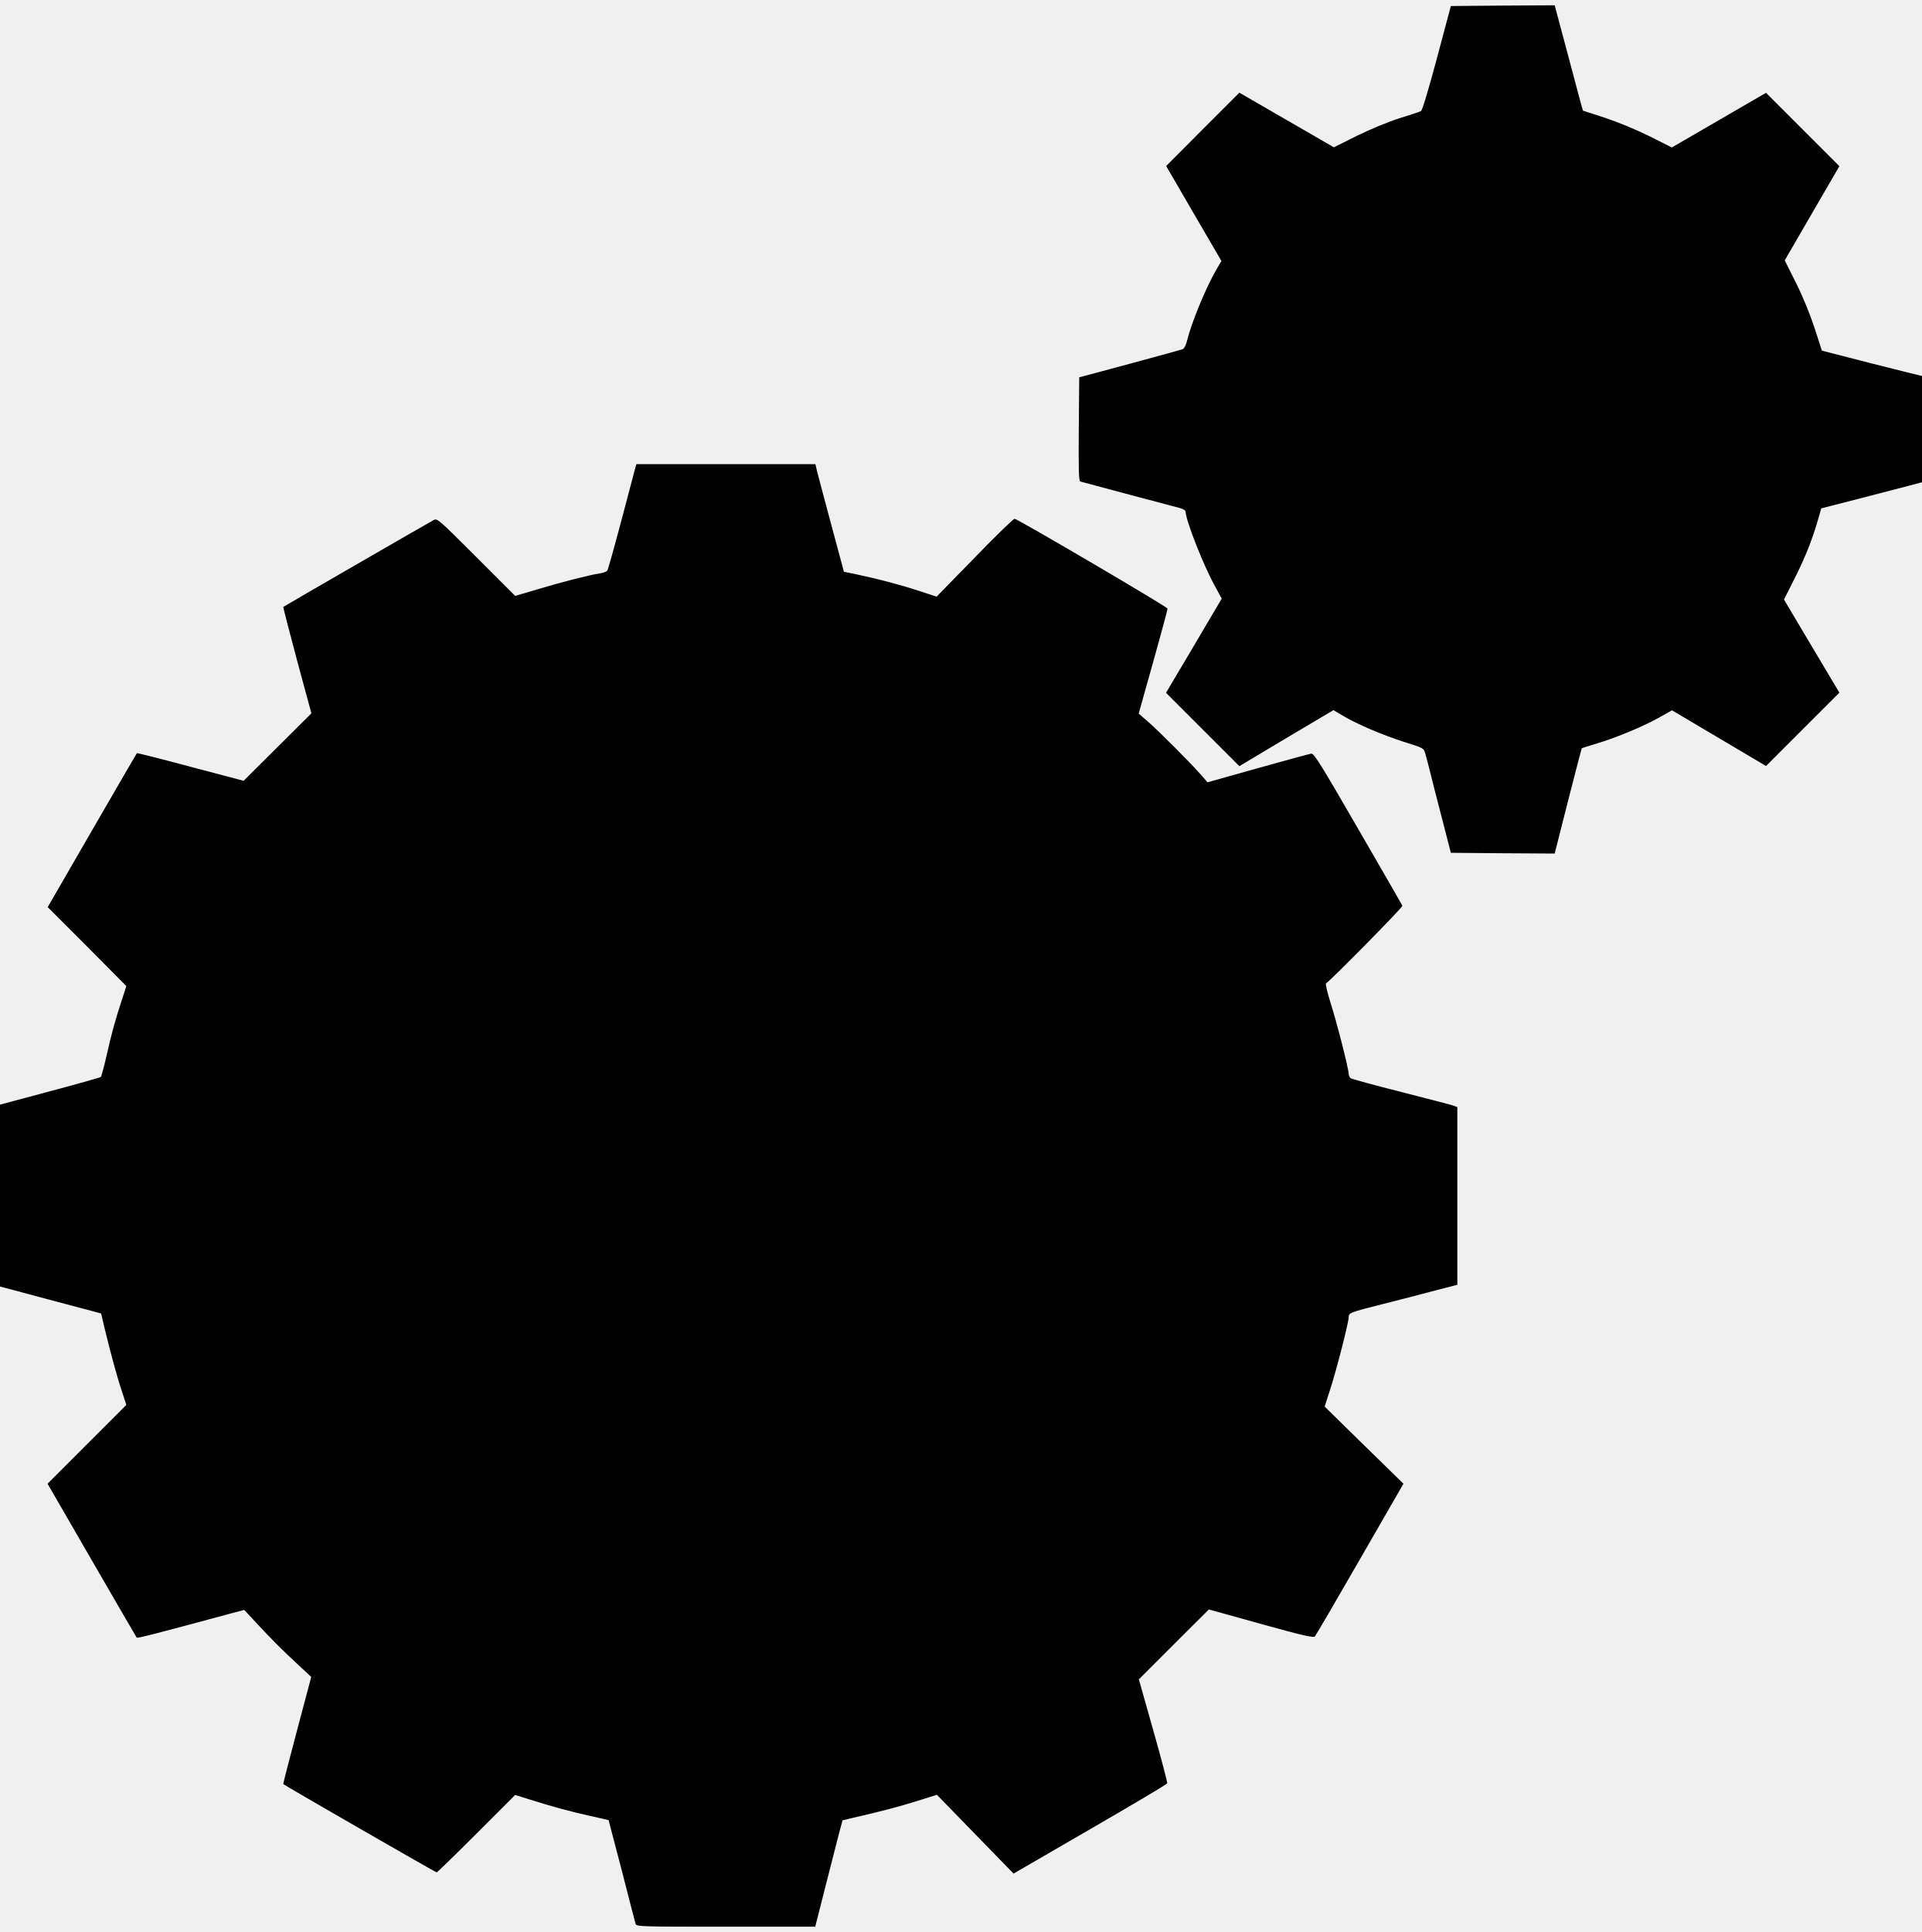
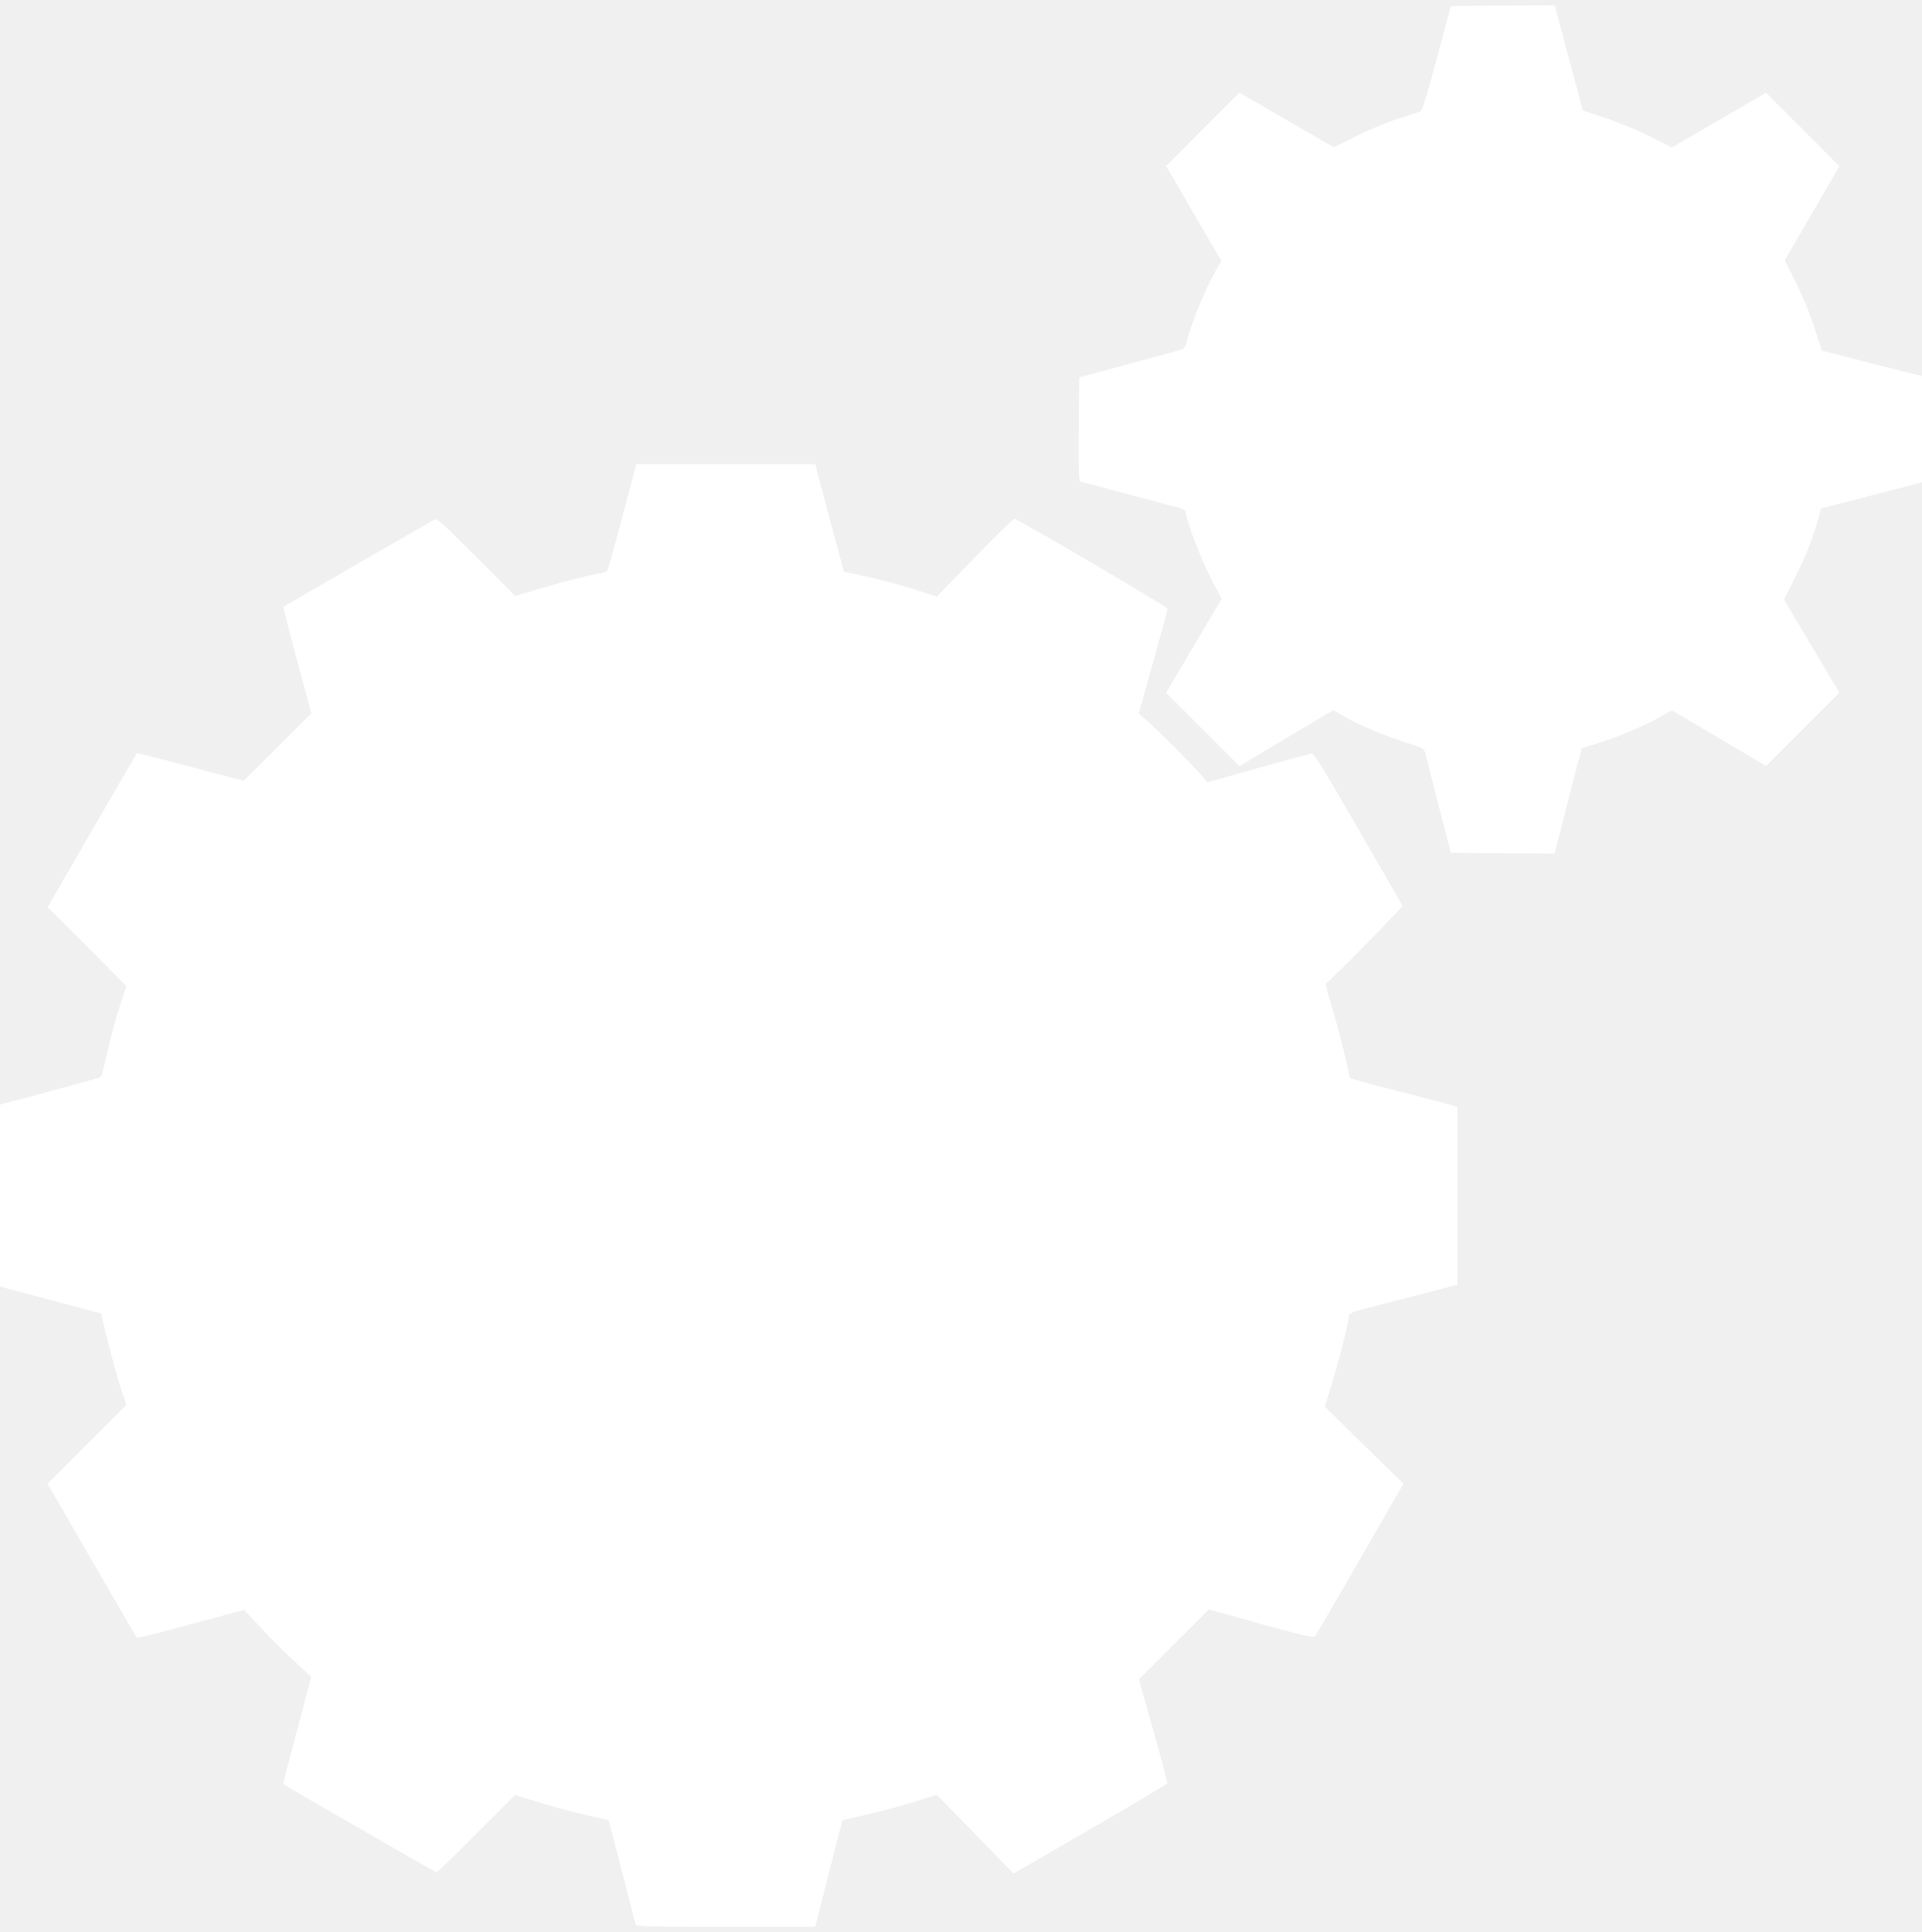
<svg xmlns="http://www.w3.org/2000/svg" version="1.0" width="1273pt" height="1280pt" viewBox="0 0 1273 1280" preserveAspectRatio="xMidYMid meet" id="svg10">
  <defs id="defs14" />
-   <g transform="matrix(0,-0.1,-0.1,0,1276.5,1276.5)" id="g8" style="fill:#000000;stroke:none">
-     <path d="m 4250,12798 c 0,-2 -42,-160 -94,-353 l -93,-350 -94,-22 c -158,-38 -329,-84 -423,-116 l -89,-29 -261,261 -261,261 -507,-293 c -279,-161 -509,-295 -513,-298 -5,-5 30,-141 159,-618 l 25,-94 -87,-81 c -109,-101 -176,-168 -277,-277 l -80,-86 -354,94 c -194,52 -355,93 -356,91 -9,-8 -585,-1009 -585,-1016 0,-4 115,-122 257,-264 l 256,-256 -31,-99 c -45,-142 -78,-262 -108,-398 -15,-66 -27,-121 -28,-122 -1,0 -152,-40 -336,-88 C 186,8598 27,8557 18,8554 1,8549 0,8512 0,7956 v -592 l 268,-68 c 147,-38 305,-78 352,-90 l 85,-23 14,-59 c 46,-200 76,-314 113,-432 L 874,6558 613,6304 352,6050 646,5543 c 161,-279 298,-509 304,-511 5,-2 163,39 349,92 l 340,96 232,-232 231,-232 -96,-345 c -76,-273 -93,-348 -83,-357 6,-6 237,-141 512,-299 l 500,-288 255,261 256,261 109,-35 c 128,-42 448,-124 482,-124 30,0 33,-6 88,-225 25,-99 64,-251 87,-337 l 41,-158 h 589 588 l 9,23 c 5,12 45,168 91,347 45,179 87,331 92,338 6,6 19,12 29,12 33,0 343,79 470,120 71,22 126,35 129,30 20,-32 505,-510 514,-506 6,2 236,135 511,294 416,240 500,292 497,309 -1,11 -45,170 -96,354 l -94,334 56,49 c 74,65 285,275 349,349 l 50,58 129,-36 c 333,-94 556,-155 567,-155 11,0 588,983 595,1013 1,7 -114,126 -257,264 l -259,253 39,119 c 42,129 79,271 108,408 l 18,87 309,83 c 170,46 330,88 357,95 l 47,11 v 593 593 l -32,9 c -18,5 -175,46 -348,92 -173,46 -320,87 -326,92 -6,5 -15,27 -18,51 -11,70 -61,265 -107,416 l -42,143 258,258 c 247,247 257,258 245,281 -14,27 -571,992 -576,997 -1,2 -160,-39 -354,-91 l -351,-95 -224,225 -223,224 93,352 c 52,193 92,353 90,355 -1,2 -232,135 -511,297 l -509,294 -261,-261 -262,-260 -93,30 c -143,47 -222,68 -368,101 -74,17 -137,34 -141,38 -4,4 -49,164 -100,356 l -93,347 h -594 c -326,0 -593,-1 -593,-2 z" id="path4" />
-     <path d="m 9575,5608 c -3,-10 -129,-480 -176,-660 -6,-22 -16,-38 -24,-38 -56,0 -359,-119 -495,-195 l -81,-44 -312,184 -312,185 -243,-243 -243,-243 186,-311 185,-312 -37,-63 c -58,-98 -127,-261 -173,-404 -41,-131 -41,-131 -78,-142 -20,-6 -129,-34 -242,-62 -113,-29 -252,-65 -310,-80 l -105,-27 -3,-344 -2,-344 347,-88 c 192,-49 349,-90 350,-91 2,-1 16,-48 33,-103 37,-125 116,-314 175,-417 l 44,-78 -184,-311 -185,-312 243,-243 243,-243 309,184 308,183 151,-76 c 140,-70 258,-116 397,-155 l 56,-16 62,-242 c 34,-133 75,-289 90,-347 l 28,-105 345,-3 345,-2 7,32 c 4,18 43,175 87,348 l 81,315 149,48 c 94,31 207,77 299,123 l 150,75 312,-181 312,-181 243,243 243,243 -181,312 -181,312 75,149 c 44,89 93,208 122,295 l 47,145 72,20 c 39,10 196,52 349,93 l 277,74 -2,344 -3,344 -345,92 c -208,56 -347,97 -351,106 -4,8 -26,72 -48,144 -24,76 -73,193 -116,281 l -76,152 181,313 181,313 -243,243 -243,242 -315,-183 -314,-183 -58,34 c -117,68 -346,163 -471,194 -27,6 -52,19 -55,28 -4,9 -47,167 -97,351 l -90,335 -343,3 c -269,2 -343,0 -347,-10 z" id="path6" />
+   <g style="fill:#ffffff;stroke:none;opacity:1" id="g8" transform="matrix(0,-0.1,-0.1,0,1276.5,1276.5)">
+     <path id="path4" d="m 4250,12798 c 0,-2 -42,-160 -94,-353 l -93,-350 -94,-22 c -158,-38 -329,-84 -423,-116 l -89,-29 -261,261 -261,261 -507,-293 c -279,-161 -509,-295 -513,-298 -5,-5 30,-141 159,-618 l 25,-94 -87,-81 c -109,-101 -176,-168 -277,-277 l -80,-86 -354,94 c -194,52 -355,93 -356,91 -9,-8 -585,-1009 -585,-1016 0,-4 115,-122 257,-264 l 256,-256 -31,-99 c -45,-142 -78,-262 -108,-398 -15,-66 -27,-121 -28,-122 -1,0 -152,-40 -336,-88 C 186,8598 27,8557 18,8554 1,8549 0,8512 0,7956 v -592 l 268,-68 c 147,-38 305,-78 352,-90 l 85,-23 14,-59 c 46,-200 76,-314 113,-432 L 874,6558 613,6304 352,6050 646,5543 c 161,-279 298,-509 304,-511 5,-2 163,39 349,92 l 340,96 232,-232 231,-232 -96,-345 c -76,-273 -93,-348 -83,-357 6,-6 237,-141 512,-299 l 500,-288 255,261 256,261 109,-35 c 128,-42 448,-124 482,-124 30,0 33,-6 88,-225 25,-99 64,-251 87,-337 l 41,-158 h 589 588 l 9,23 c 5,12 45,168 91,347 45,179 87,331 92,338 6,6 19,12 29,12 33,0 343,79 470,120 71,22 126,35 129,30 20,-32 505,-510 514,-506 6,2 236,135 511,294 416,240 500,292 497,309 -1,11 -45,170 -96,354 l -94,334 56,49 c 74,65 285,275 349,349 l 50,58 129,-36 c 333,-94 556,-155 567,-155 11,0 588,983 595,1013 1,7 -114,126 -257,264 l -259,253 39,119 c 42,129 79,271 108,408 l 18,87 309,83 c 170,46 330,88 357,95 l 47,11 v 593 593 l -32,9 c -18,5 -175,46 -348,92 -173,46 -320,87 -326,92 -6,5 -15,27 -18,51 -11,70 -61,265 -107,416 l -42,143 258,258 c 247,247 257,258 245,281 -14,27 -571,992 -576,997 -1,2 -160,-39 -354,-91 l -351,-95 -224,225 -223,224 93,352 c 52,193 92,353 90,355 -1,2 -232,135 -511,297 l -509,294 -261,-261 -262,-260 -93,30 c -143,47 -222,68 -368,101 -74,17 -137,34 -141,38 -4,4 -49,164 -100,356 l -93,347 h -594 c -326,0 -593,-1 -593,-2 z" />
+     <path id="path6" d="m 9575,5608 c -3,-10 -129,-480 -176,-660 -6,-22 -16,-38 -24,-38 -56,0 -359,-119 -495,-195 l -81,-44 -312,184 -312,185 -243,-243 -243,-243 186,-311 185,-312 -37,-63 c -58,-98 -127,-261 -173,-404 -41,-131 -41,-131 -78,-142 -20,-6 -129,-34 -242,-62 -113,-29 -252,-65 -310,-80 l -105,-27 -3,-344 -2,-344 347,-88 c 192,-49 349,-90 350,-91 2,-1 16,-48 33,-103 37,-125 116,-314 175,-417 l 44,-78 -184,-311 -185,-312 243,-243 243,-243 309,184 308,183 151,-76 c 140,-70 258,-116 397,-155 l 56,-16 62,-242 c 34,-133 75,-289 90,-347 l 28,-105 345,-3 345,-2 7,32 c 4,18 43,175 87,348 l 81,315 149,48 c 94,31 207,77 299,123 l 150,75 312,-181 312,-181 243,243 243,243 -181,312 -181,312 75,149 c 44,89 93,208 122,295 l 47,145 72,20 c 39,10 196,52 349,93 l 277,74 -2,344 -3,344 -345,92 c -208,56 -347,97 -351,106 -4,8 -26,72 -48,144 -24,76 -73,193 -116,281 l -76,152 181,313 181,313 -243,243 -243,242 -315,-183 -314,-183 -58,34 c -117,68 -346,163 -471,194 -27,6 -52,19 -55,28 -4,9 -47,167 -97,351 l -90,335 -343,3 c -269,2 -343,0 -347,-10 z" />
  </g>
</svg>
